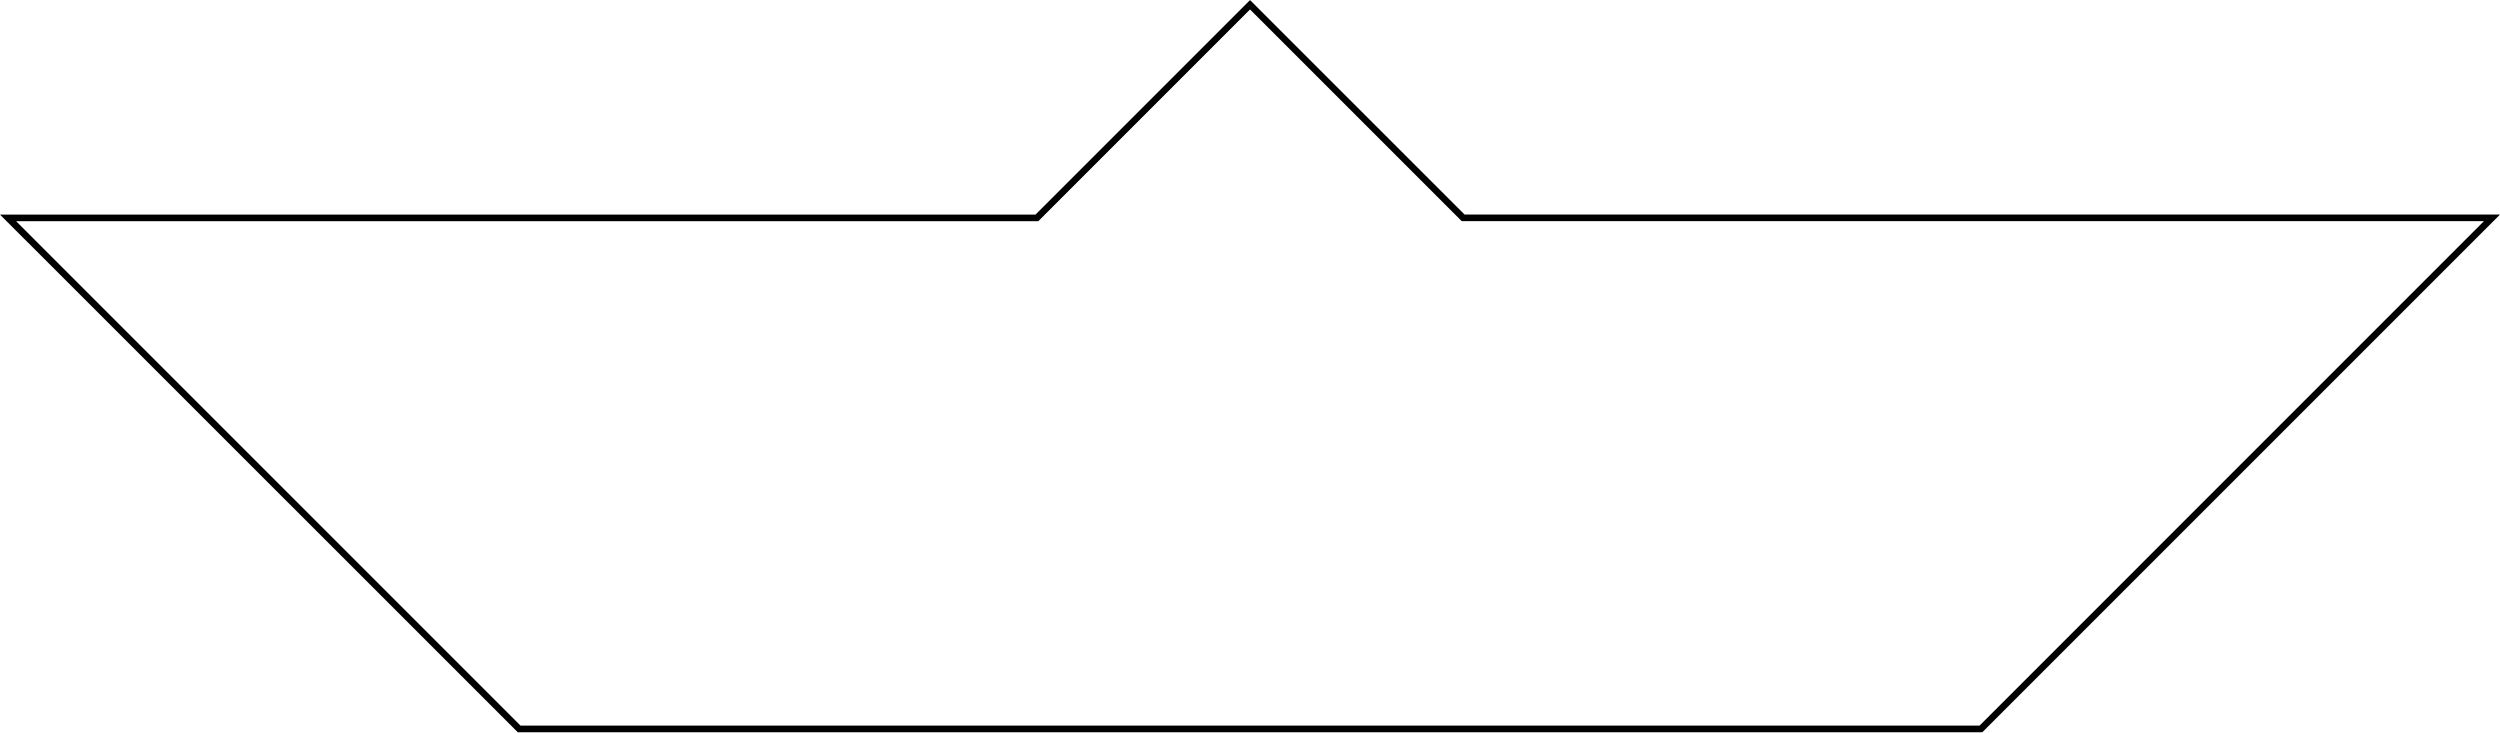
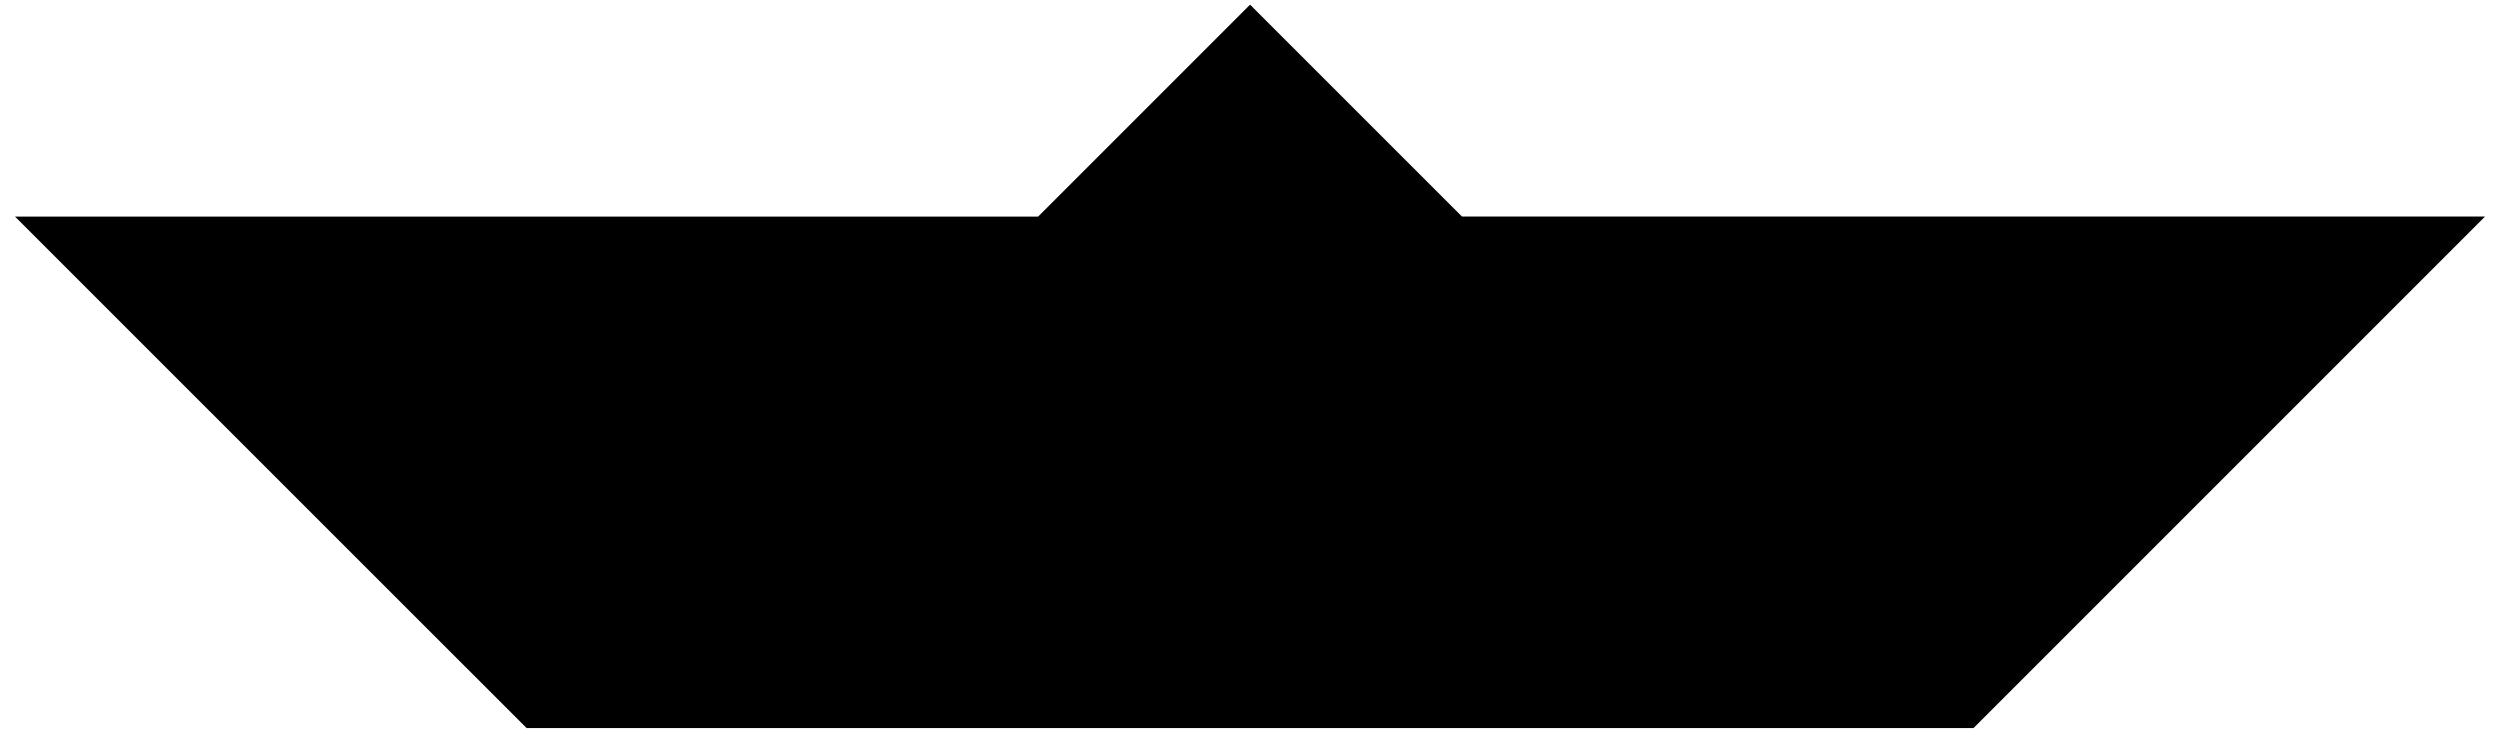
- <svg xmlns="http://www.w3.org/2000/svg" width="751" height="220" viewBox="0 0 375.57 110">
-   <path d="M320,266.41l31.51,31.51.29.29H505.37L429.59,374H210.41l-75.78-75.78H288.19l.29-.29L320,266.41m0-1.41-32.23,32.23H132.21L210,375H430l77.78-77.78H352.23L320,265Z" transform="translate(-132.21 -265)" />
+ <svg xmlns="http://www.w3.org/2000/svg" id="Layer_1" data-name="Layer 1" width="752" height="220" viewBox="0 0 377.98 111.21">
+   <polygon points="1.21 32.94 156.77 32.94 189 0.71 221.23 32.93 376.78 32.93 299 110.71 79 110.71 1.21 32.94" />
</svg>
